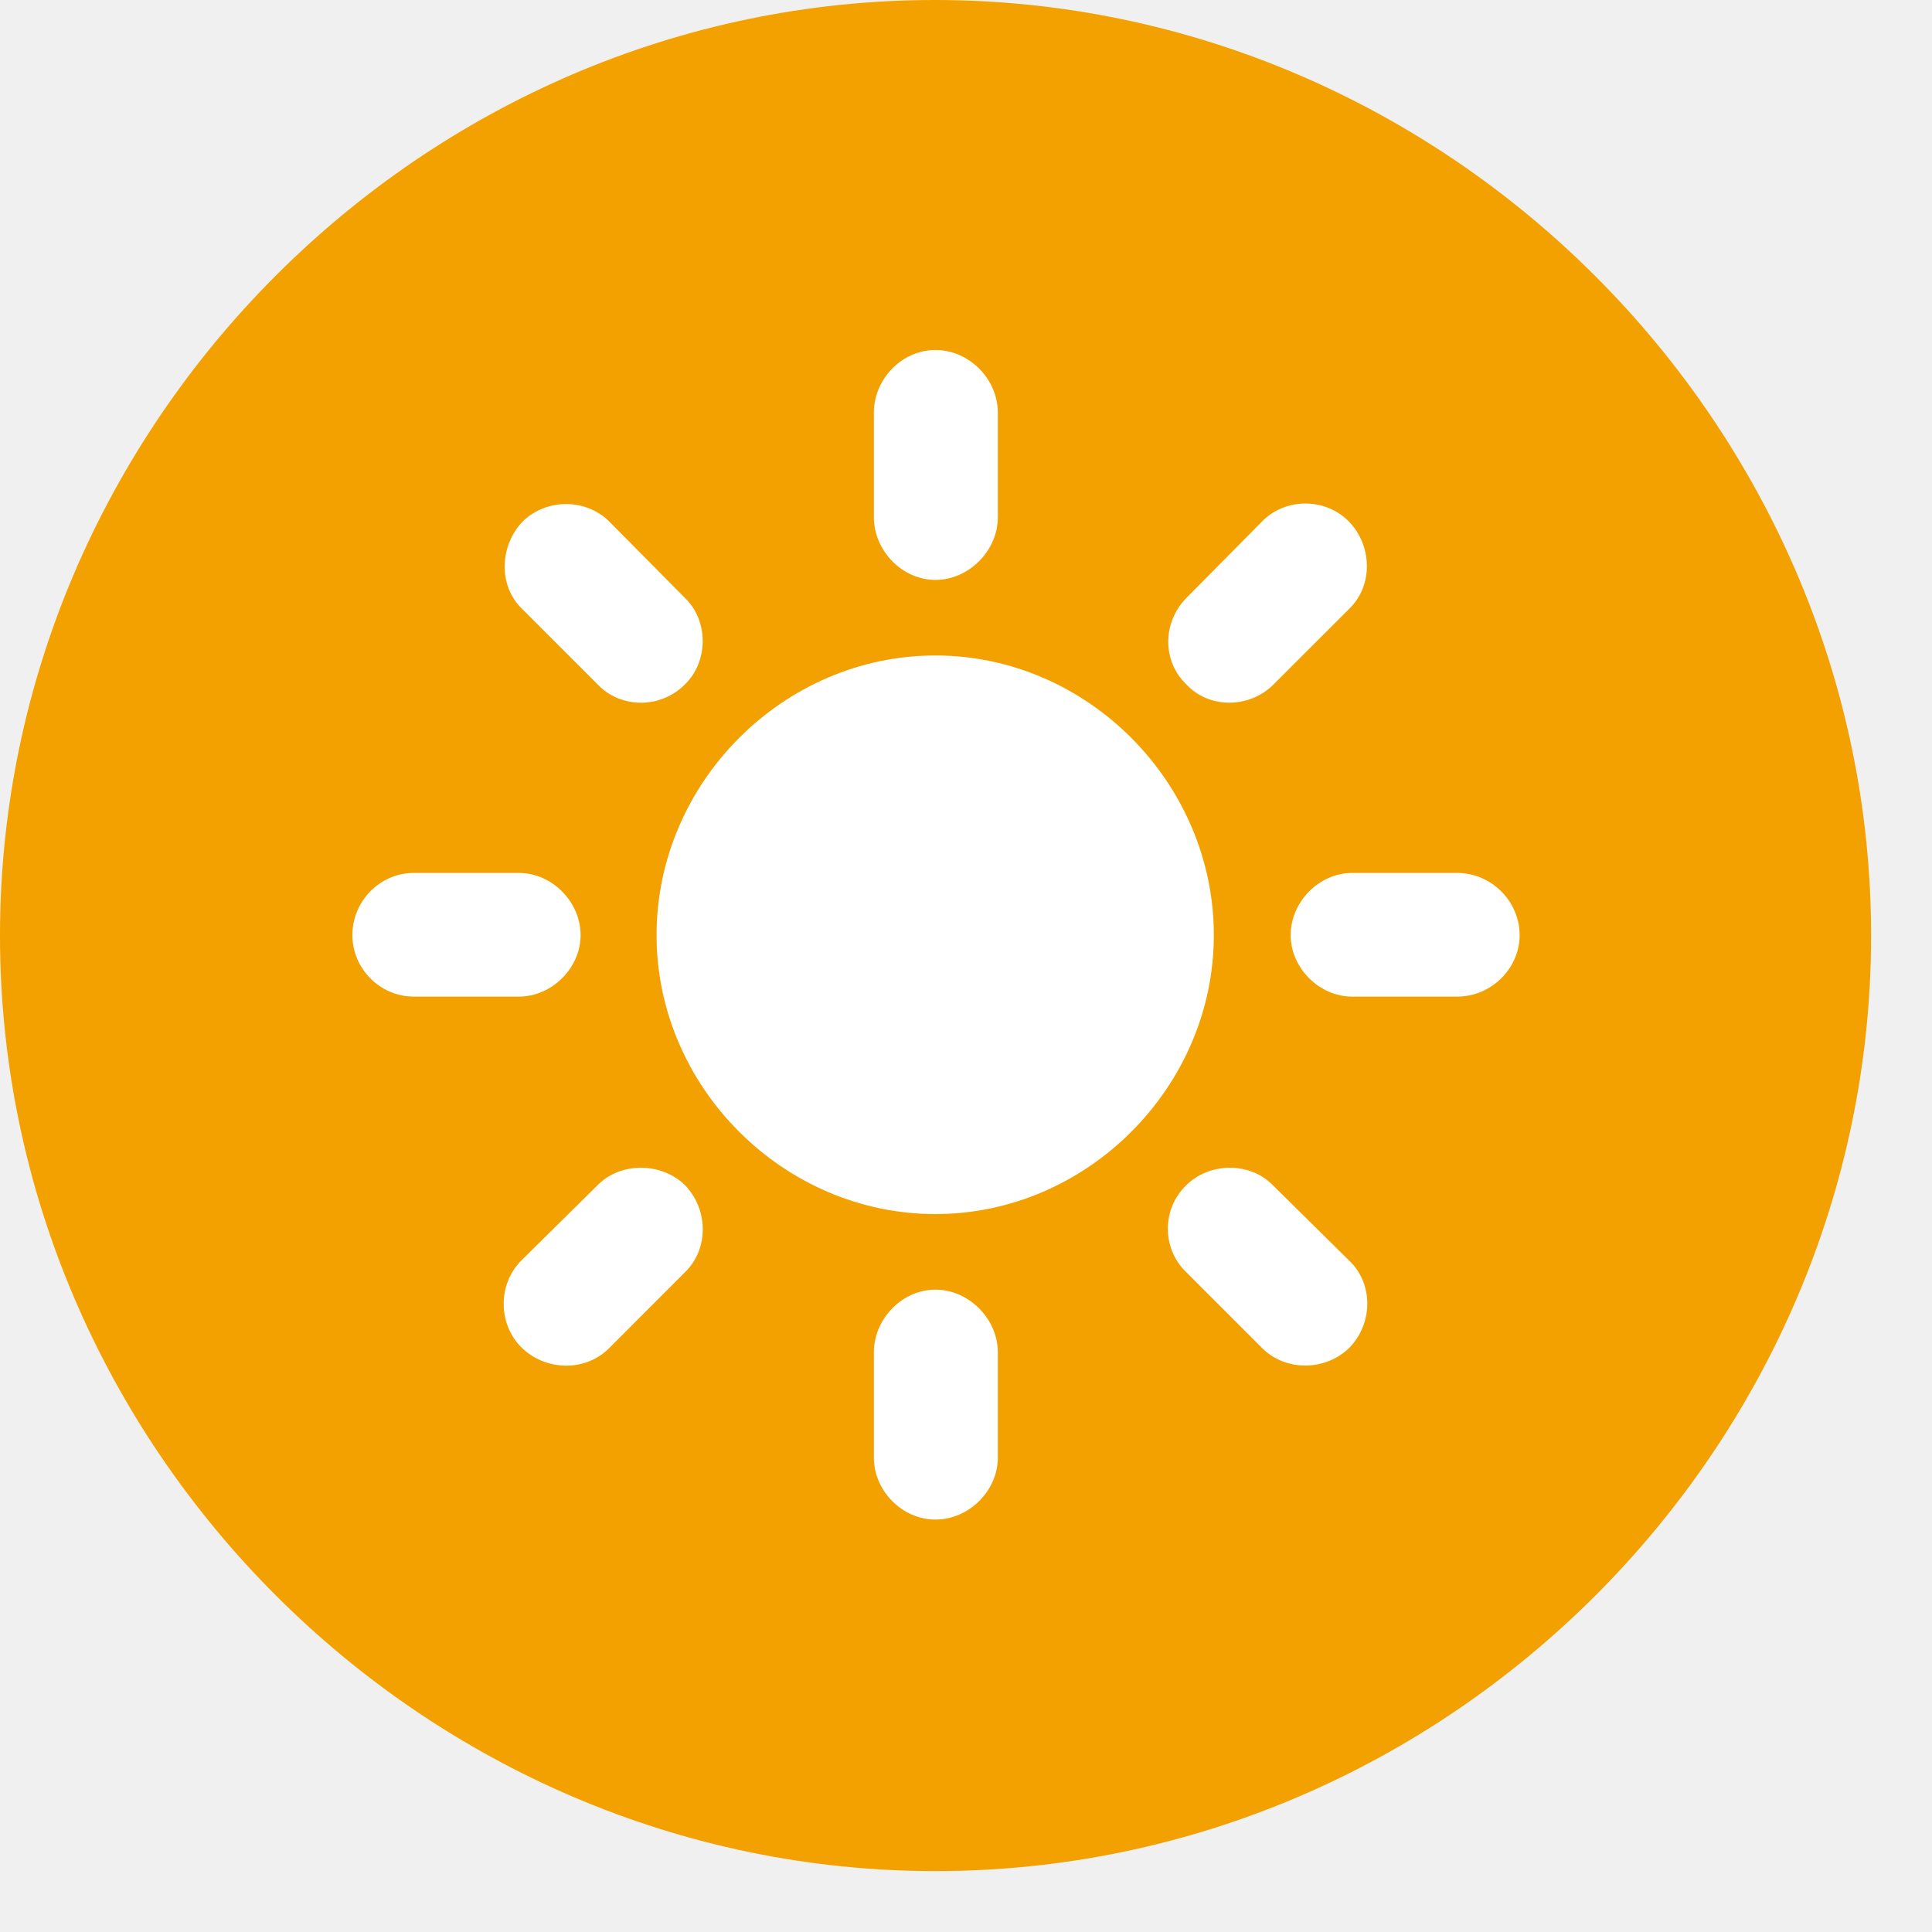
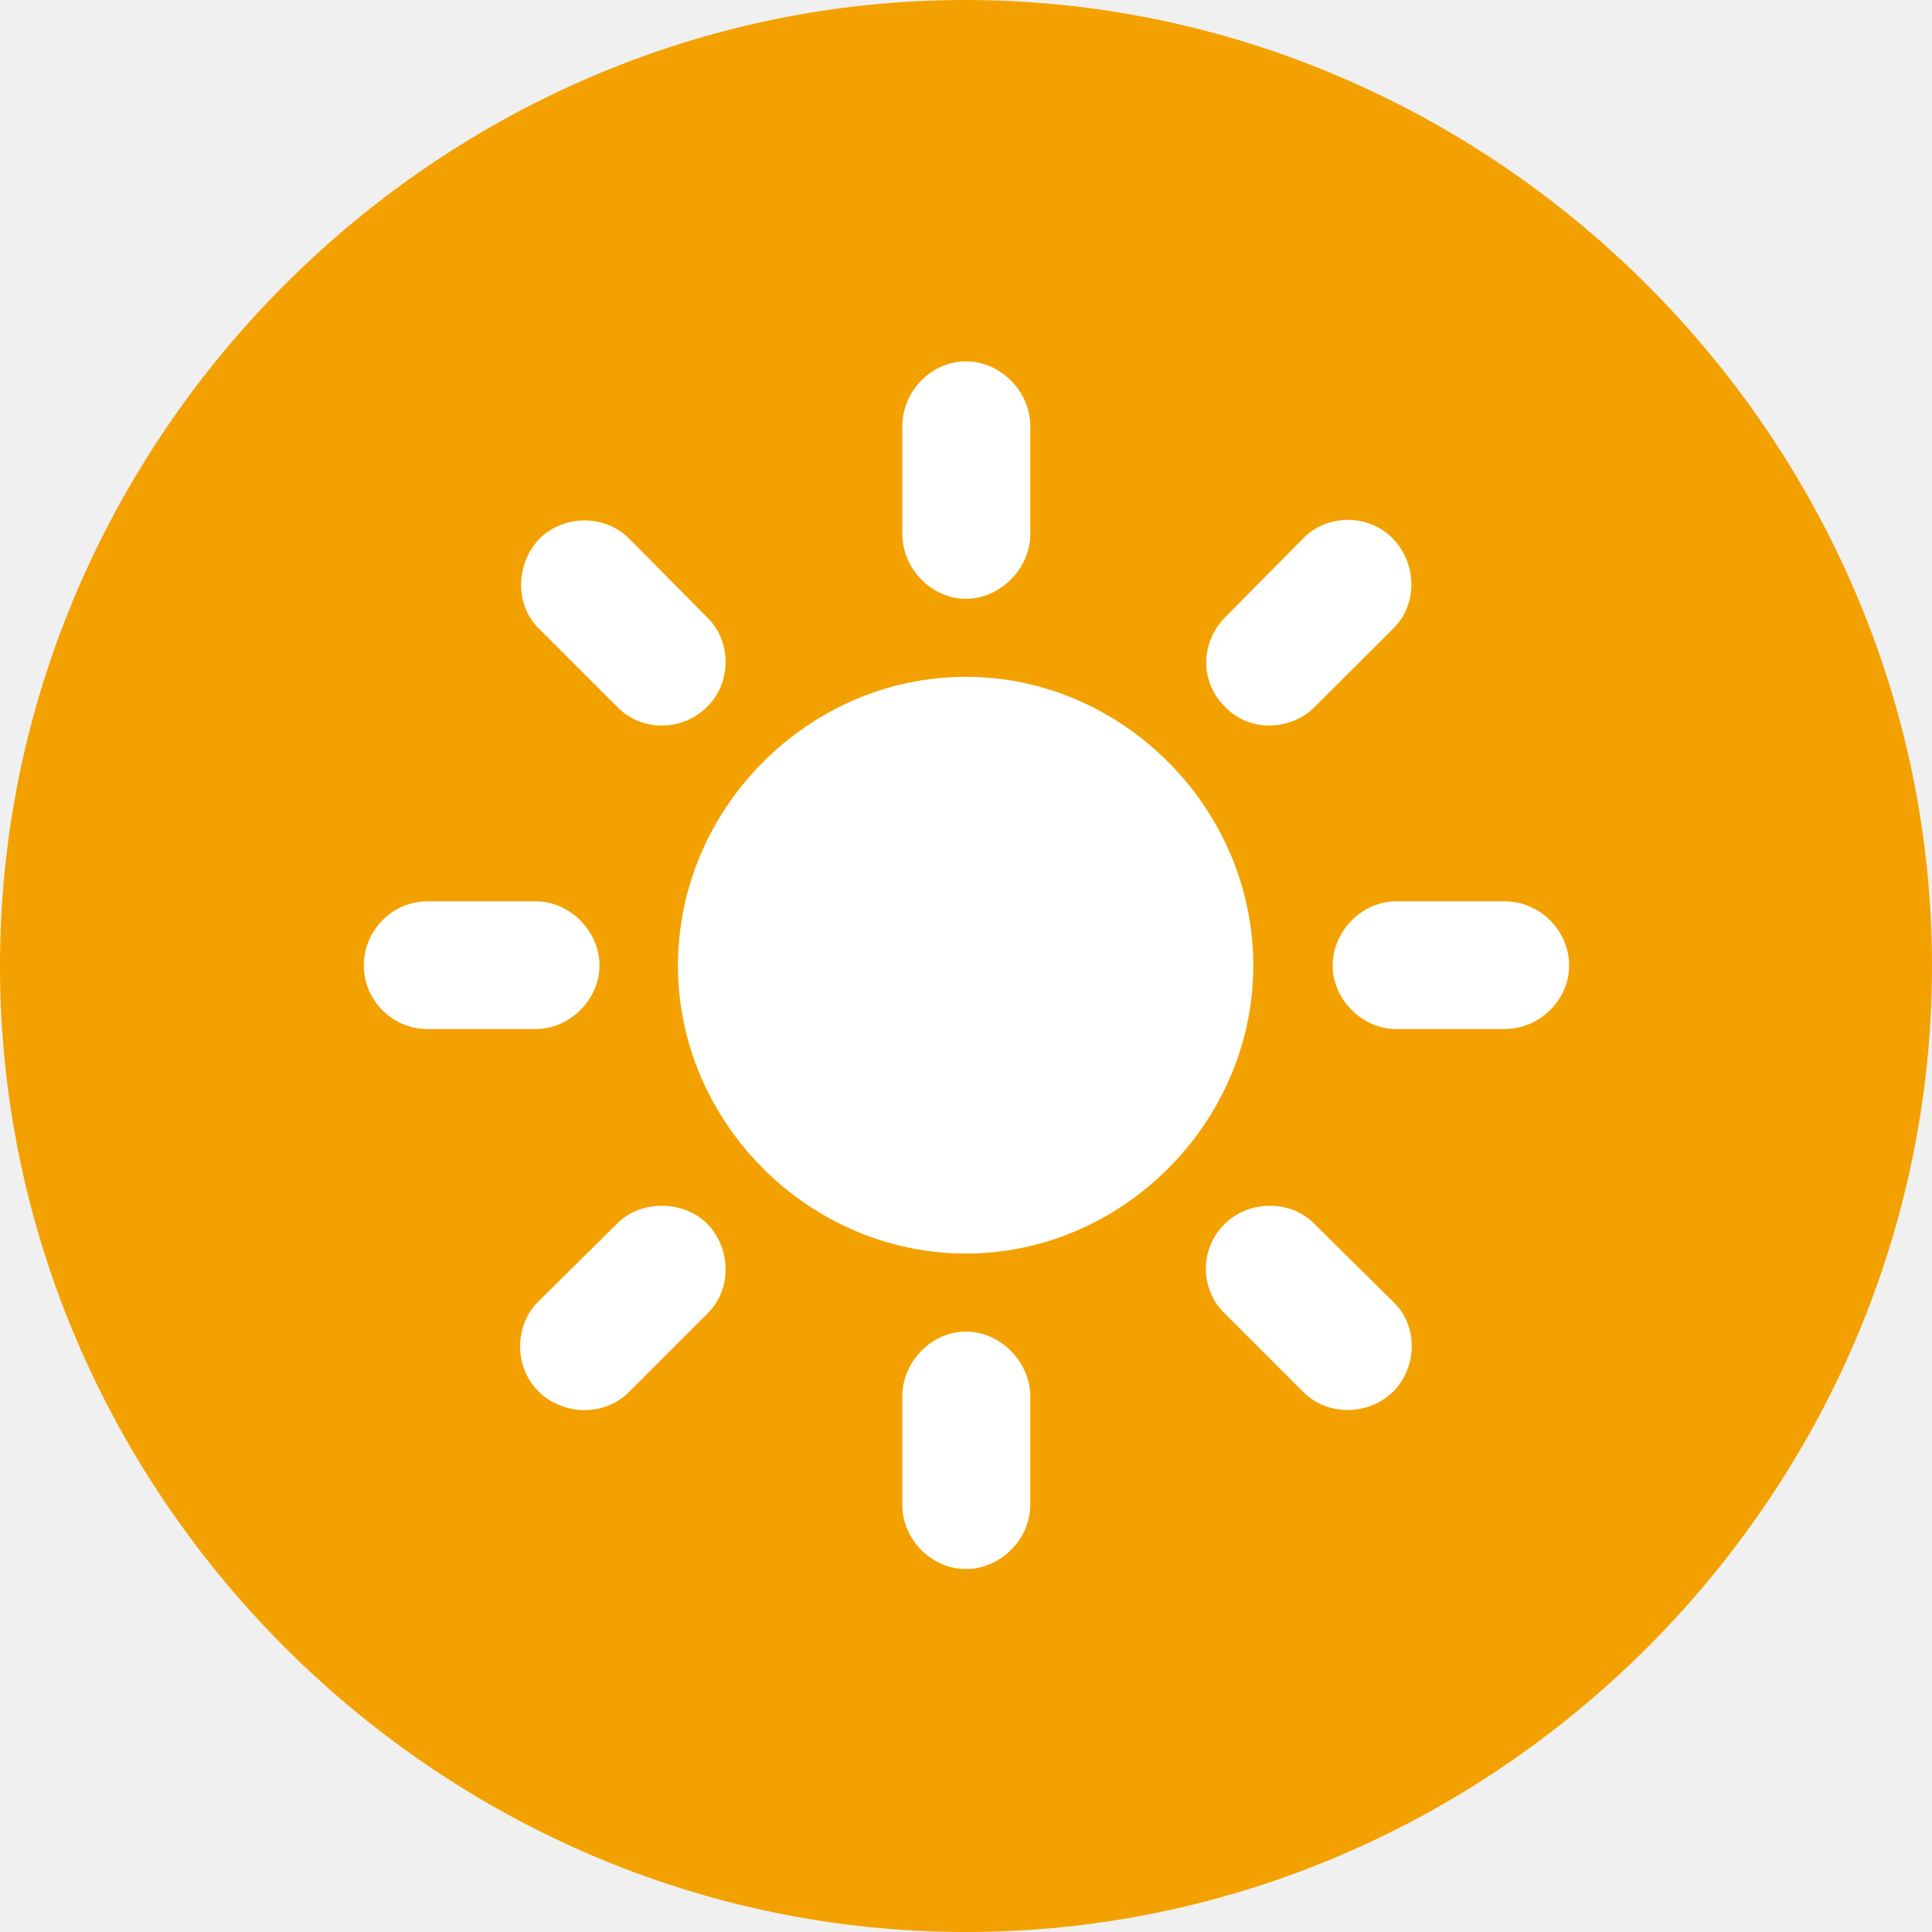
- <svg xmlns="http://www.w3.org/2000/svg" width="25" height="25" viewBox="0 0 25 25" fill="none">
-   <path d="M12.105 24.212C18.737 24.212 24.212 18.737 24.212 12.105C24.212 5.485 18.727 0 12.095 0C5.475 0 0 5.485 0 12.105C0 18.737 5.485 24.212 12.105 24.212Z" fill="#F3A100" />
-   <path d="M12.105 15.71C10.133 15.71 8.496 14.063 8.496 12.101C8.496 10.129 10.133 8.482 12.105 8.482C14.07 8.482 15.707 10.129 15.707 12.101C15.707 14.063 14.07 15.71 12.105 15.71ZM12.105 4.529C12.537 4.529 12.912 4.901 12.912 5.341V6.693C12.912 7.125 12.537 7.504 12.105 7.504C11.673 7.504 11.308 7.125 11.308 6.693V5.341C11.308 4.901 11.673 4.529 12.105 4.529ZM17.45 6.744C17.759 7.056 17.771 7.576 17.459 7.878L16.483 8.853C16.178 9.165 15.654 9.179 15.352 8.857C15.043 8.56 15.036 8.065 15.348 7.741L16.331 6.748C16.624 6.446 17.138 6.432 17.45 6.744ZM19.664 12.101C19.664 12.531 19.297 12.896 18.857 12.896H17.496C17.068 12.896 16.701 12.521 16.701 12.101C16.701 11.671 17.068 11.296 17.496 11.296H18.857C19.297 11.296 19.664 11.661 19.664 12.101ZM17.459 17.442C17.147 17.744 16.638 17.746 16.336 17.448L15.352 16.464C15.036 16.162 15.029 15.651 15.348 15.339C15.652 15.035 16.178 15.035 16.471 15.337L17.457 16.311C17.771 16.606 17.771 17.122 17.459 17.442ZM12.105 19.663C11.673 19.663 11.308 19.291 11.308 18.861V17.499C11.308 17.067 11.673 16.688 12.105 16.688C12.537 16.688 12.912 17.067 12.912 17.499V18.861C12.912 19.291 12.537 19.663 12.105 19.663ZM6.744 17.432C6.441 17.127 6.443 16.614 6.746 16.311L7.732 15.337C8.025 15.035 8.56 15.035 8.867 15.339C9.171 15.659 9.169 16.169 8.862 16.464L7.879 17.448C7.576 17.751 7.06 17.746 6.744 17.432ZM4.56 12.101C4.56 11.661 4.915 11.296 5.355 11.296H6.714C7.146 11.296 7.513 11.671 7.513 12.101C7.513 12.521 7.146 12.896 6.714 12.896H5.355C4.915 12.896 4.56 12.531 4.56 12.101ZM6.767 6.744C7.085 6.441 7.59 6.455 7.883 6.748L8.867 7.741C9.169 8.034 9.169 8.56 8.862 8.857C8.551 9.171 8.032 9.174 7.73 8.853L6.755 7.878C6.443 7.576 6.465 7.056 6.767 6.744Z" fill="white" />
+ <svg xmlns="http://www.w3.org/2000/svg" width="30" height="30" viewBox="0 0 30 30" fill="none">
+   <path d="M14.999 30C23.216 30 30 23.216 30 14.999C30 6.796 23.204 0 14.987 0C6.784 0 0 6.796 0 14.999C0 23.216 6.796 30 14.999 30Z" fill="#F3A100" />
+   <path d="M14.999 19.465C12.555 19.465 10.527 17.425 10.527 14.993C10.527 12.55 12.555 10.51 14.999 10.51C17.433 10.51 19.461 12.55 19.461 14.993C19.461 17.425 17.433 19.465 14.999 19.465ZM14.999 5.611C15.534 5.611 15.998 6.073 15.998 6.618V8.292C15.998 8.828 15.534 9.298 14.999 9.298C14.463 9.298 14.011 8.828 14.011 8.292V6.618C14.011 6.073 14.463 5.611 14.999 5.611ZM21.622 8.356C22.004 8.742 22.019 9.387 21.632 9.762L20.423 10.969C20.045 11.356 19.396 11.373 19.022 10.974C18.639 10.606 18.63 9.993 19.017 9.592L20.235 8.361C20.598 7.986 21.235 7.969 21.622 8.356ZM24.365 14.993C24.365 15.526 23.91 15.979 23.365 15.979H21.679C21.148 15.979 20.693 15.514 20.693 14.993C20.693 14.461 21.148 13.996 21.679 13.996H23.365C23.91 13.996 24.365 14.449 24.365 14.993ZM21.632 21.611C21.246 21.986 20.615 21.989 20.241 21.619L19.022 20.4C18.63 20.026 18.622 19.392 19.017 19.006C19.394 18.629 20.045 18.629 20.408 19.003L21.63 20.211C22.019 20.576 22.019 21.216 21.632 21.611ZM14.999 24.364C14.463 24.364 14.011 23.902 14.011 23.369V21.683C14.011 21.147 14.463 20.677 14.999 20.677C15.534 20.677 15.998 21.147 15.998 21.683V23.369C15.998 23.902 15.534 24.364 14.999 24.364ZM8.356 21.6C7.981 21.221 7.984 20.585 8.358 20.211L9.58 19.003C9.943 18.629 10.606 18.629 10.986 19.006C11.363 19.402 11.361 20.035 10.981 20.4L9.762 21.619C9.387 21.994 8.747 21.989 8.356 21.6ZM5.649 14.993C5.649 14.449 6.09 13.996 6.635 13.996H8.319C8.854 13.996 9.309 14.461 9.309 14.993C9.309 15.514 8.854 15.979 8.319 15.979H6.635C6.09 15.979 5.649 15.526 5.649 14.993ZM8.385 8.356C8.779 7.981 9.404 7.998 9.767 8.361L10.986 9.592C11.361 9.955 11.361 10.606 10.981 10.974C10.594 11.363 9.952 11.367 9.577 10.969L8.37 9.762C7.984 9.387 8.01 8.742 8.385 8.356Z" fill="white" />
</svg>
